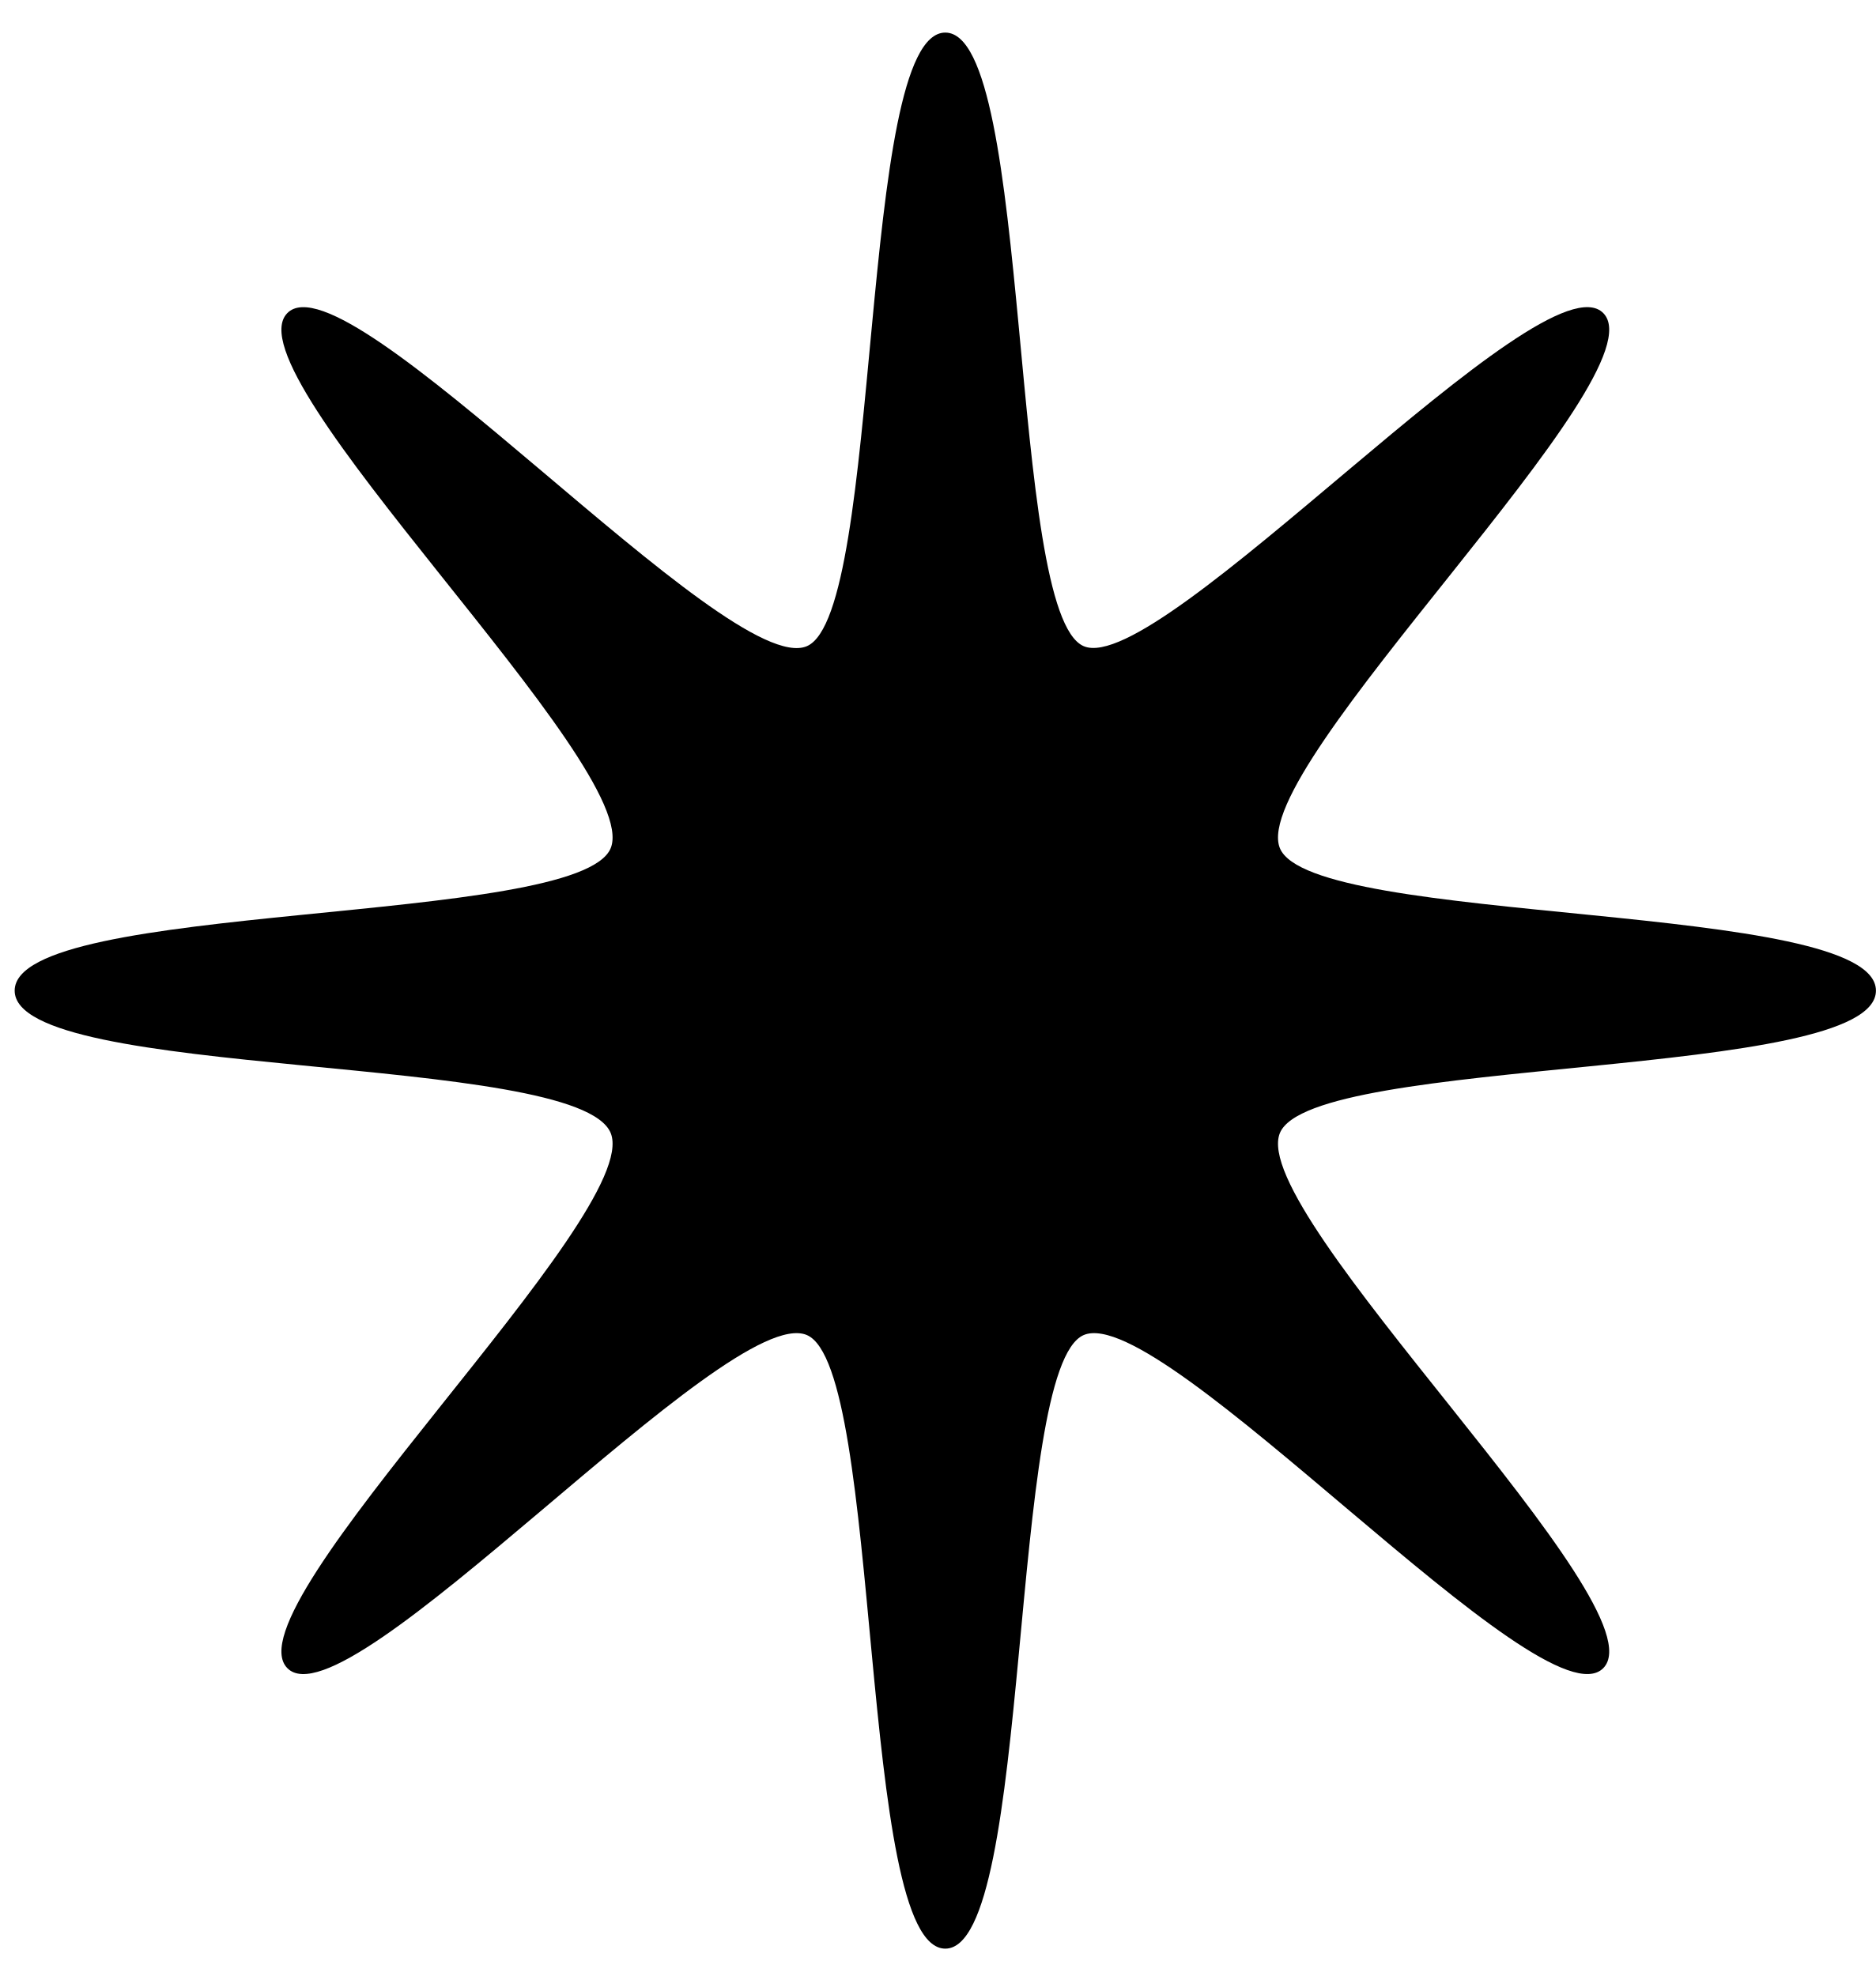
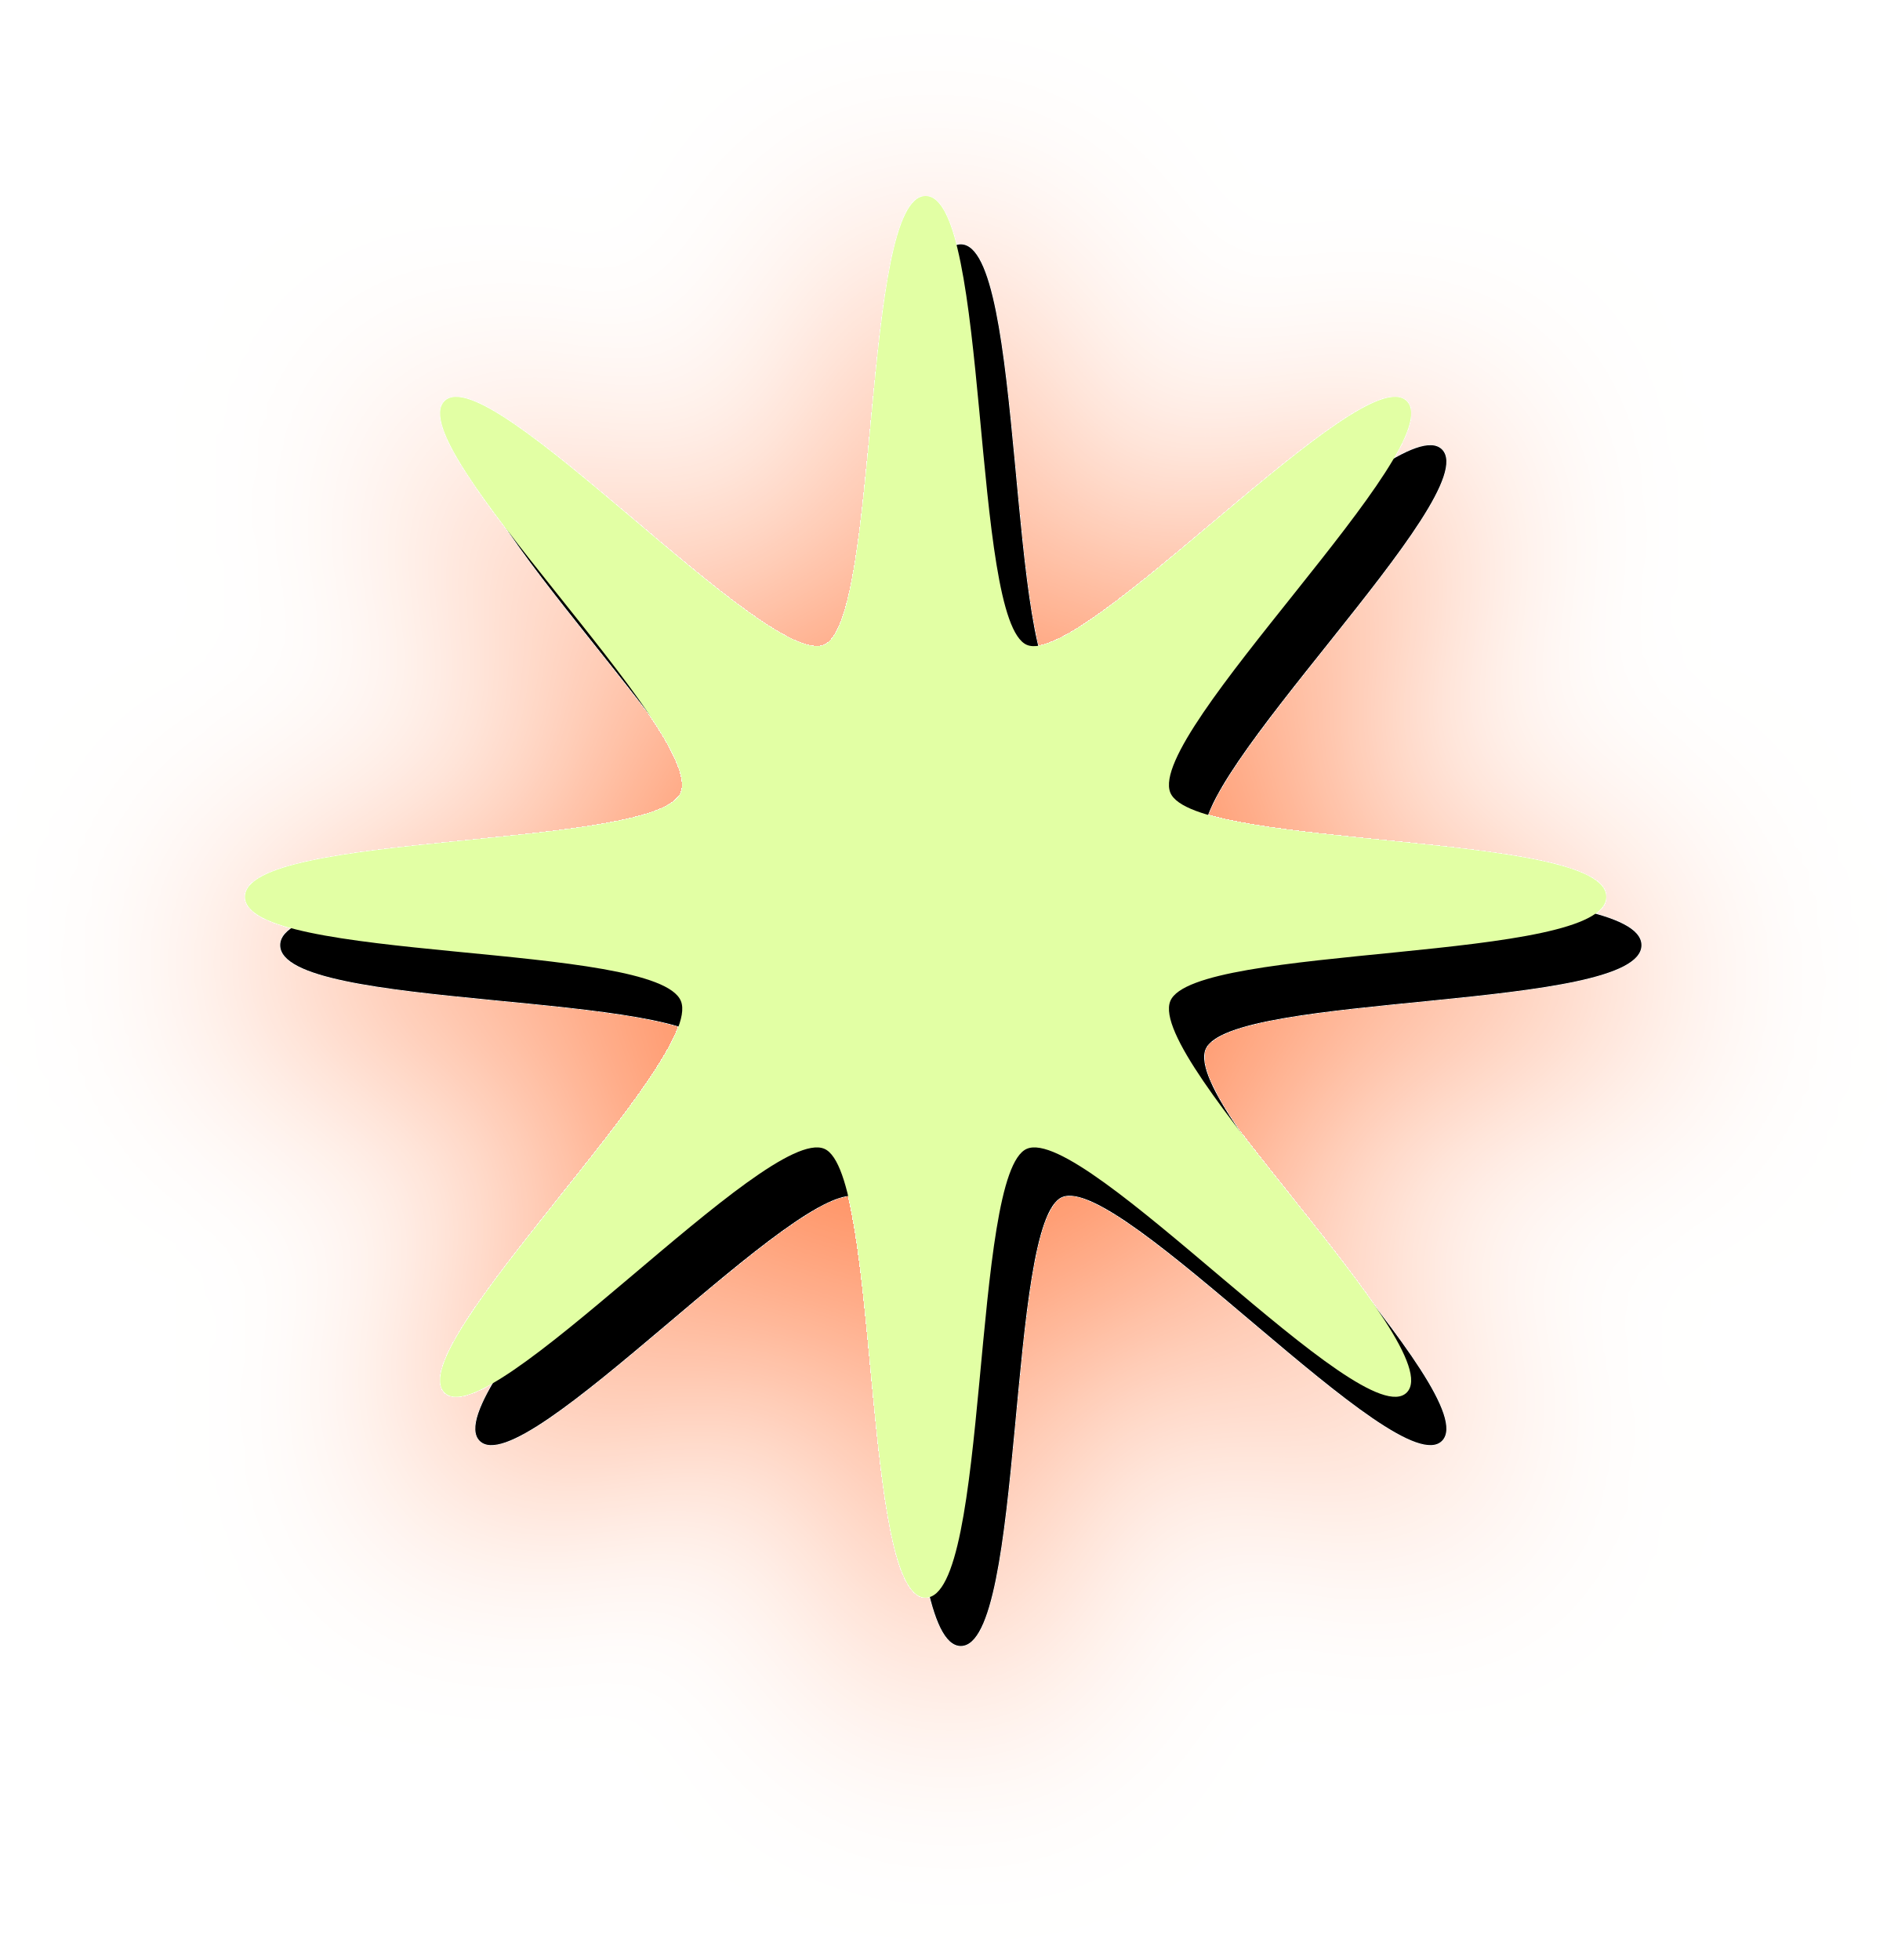
- <svg xmlns="http://www.w3.org/2000/svg" width="56" height="59" viewBox="0 0 56 59" fill="none">
-   <path d="M56.001 29.579C56.001 32.272 39.15 31.492 38.206 33.834C37.23 36.263 49.641 47.977 47.864 49.805C46.087 51.635 34.71 38.855 32.352 39.862C30.078 40.833 30.835 58.183 28.219 58.183C25.603 58.183 26.361 40.833 24.086 39.862C21.728 38.855 10.351 51.637 8.575 49.805C6.798 47.977 19.21 36.263 18.232 33.834C17.254 31.406 0.438 32.272 0.438 29.579C0.438 26.885 17.288 27.664 18.232 25.322C19.21 22.893 6.797 11.181 8.575 9.351C10.351 7.522 21.728 20.301 24.086 19.294C26.361 18.323 25.603 0.973 28.219 0.973C30.835 0.973 30.078 18.323 32.352 19.294C34.628 20.265 46.087 7.521 47.864 9.351C49.64 11.181 37.23 22.893 38.206 25.322C39.15 27.664 56.001 26.885 56.001 29.579Z" fill="black" />
+ <svg xmlns="http://www.w3.org/2000/svg" width="77" height="80" viewBox="0 0 77 80" fill="none">
+   <g filter="url(#filter0_d_880_3914)">
+     <path d="M67.001 38.579C67.001 41.272 50.15 40.492 49.206 42.834C48.23 45.263 60.641 56.977 58.864 58.805C57.087 60.635 45.71 47.855 43.352 48.862C41.078 49.833 41.835 67.183 39.219 67.183C36.603 67.183 37.361 49.833 35.086 48.862C32.728 47.855 21.351 60.637 19.575 58.805C17.798 56.977 30.21 45.263 29.232 42.834C28.254 40.406 11.438 41.272 11.438 38.579C11.438 35.885 28.288 36.664 29.232 34.322C30.21 31.893 17.797 20.181 19.575 18.351C21.351 16.522 32.728 29.301 35.086 28.294C37.361 27.323 36.603 9.973 39.219 9.973C41.835 9.973 41.078 27.323 43.352 28.294C45.628 29.265 57.087 16.521 58.864 18.351C60.64 20.181 48.23 31.893 49.206 34.322C50.15 36.664 67.001 35.885 67.001 38.579Z" fill="black" />
+     <path d="M65.563 36.606C65.563 39.299 48.713 38.52 47.769 40.862C46.792 43.29 59.204 55.004 57.426 56.833C55.649 58.663 44.273 45.883 41.914 46.89C39.64 47.86 40.397 65.211 37.782 65.211C35.166 65.211 35.923 47.86 33.648 46.89C31.29 45.883 19.914 58.664 18.138 56.833C16.361 55.004 28.772 43.29 27.794 40.862C26.816 38.433 10 39.299 10 36.606C10 33.913 26.85 34.691 27.794 32.349C28.772 29.921 16.359 18.208 18.138 16.378C19.914 14.549 31.29 27.328 33.648 26.321C35.923 25.35 35.166 8 37.782 8C40.397 8 39.64 25.35 41.914 26.321C44.19 27.293 55.649 14.548 57.426 16.378C59.203 18.208 46.792 29.921 47.769 32.349C48.713 34.691 65.563 33.913 65.563 36.606Z" fill="#E2FFA4" />
+   </g>
+   <defs>
+     <filter id="filter0_d_880_3914" x="0" y="0" width="77" height="79.184" filterUnits="userSpaceOnUse" color-interpolation-filters="sRGB">
+       <feFlood flood-opacity="0" result="BackgroundImageFix" />
+       <feColorMatrix in="SourceAlpha" type="matrix" values="0 0 0 0 0 0 0 0 0 0 0 0 0 0 0 0 0 0 127 0" result="hardAlpha" />
+       <feOffset dy="2" />
+       <feGaussianBlur stdDeviation="5" />
+       <feComposite in2="hardAlpha" operator="out" />
+       <feColorMatrix type="matrix" values="0 0 0 0 1 0 0 0 0 0.52 0 0 0 0 0.314 0 0 0 1 0" />
+       <feBlend mode="normal" in2="BackgroundImageFix" result="effect1_dropShadow_880_3914" />
+       <feBlend mode="normal" in="SourceGraphic" in2="effect1_dropShadow_880_3914" result="shape" />
+     </filter>
+   </defs>
</svg>
